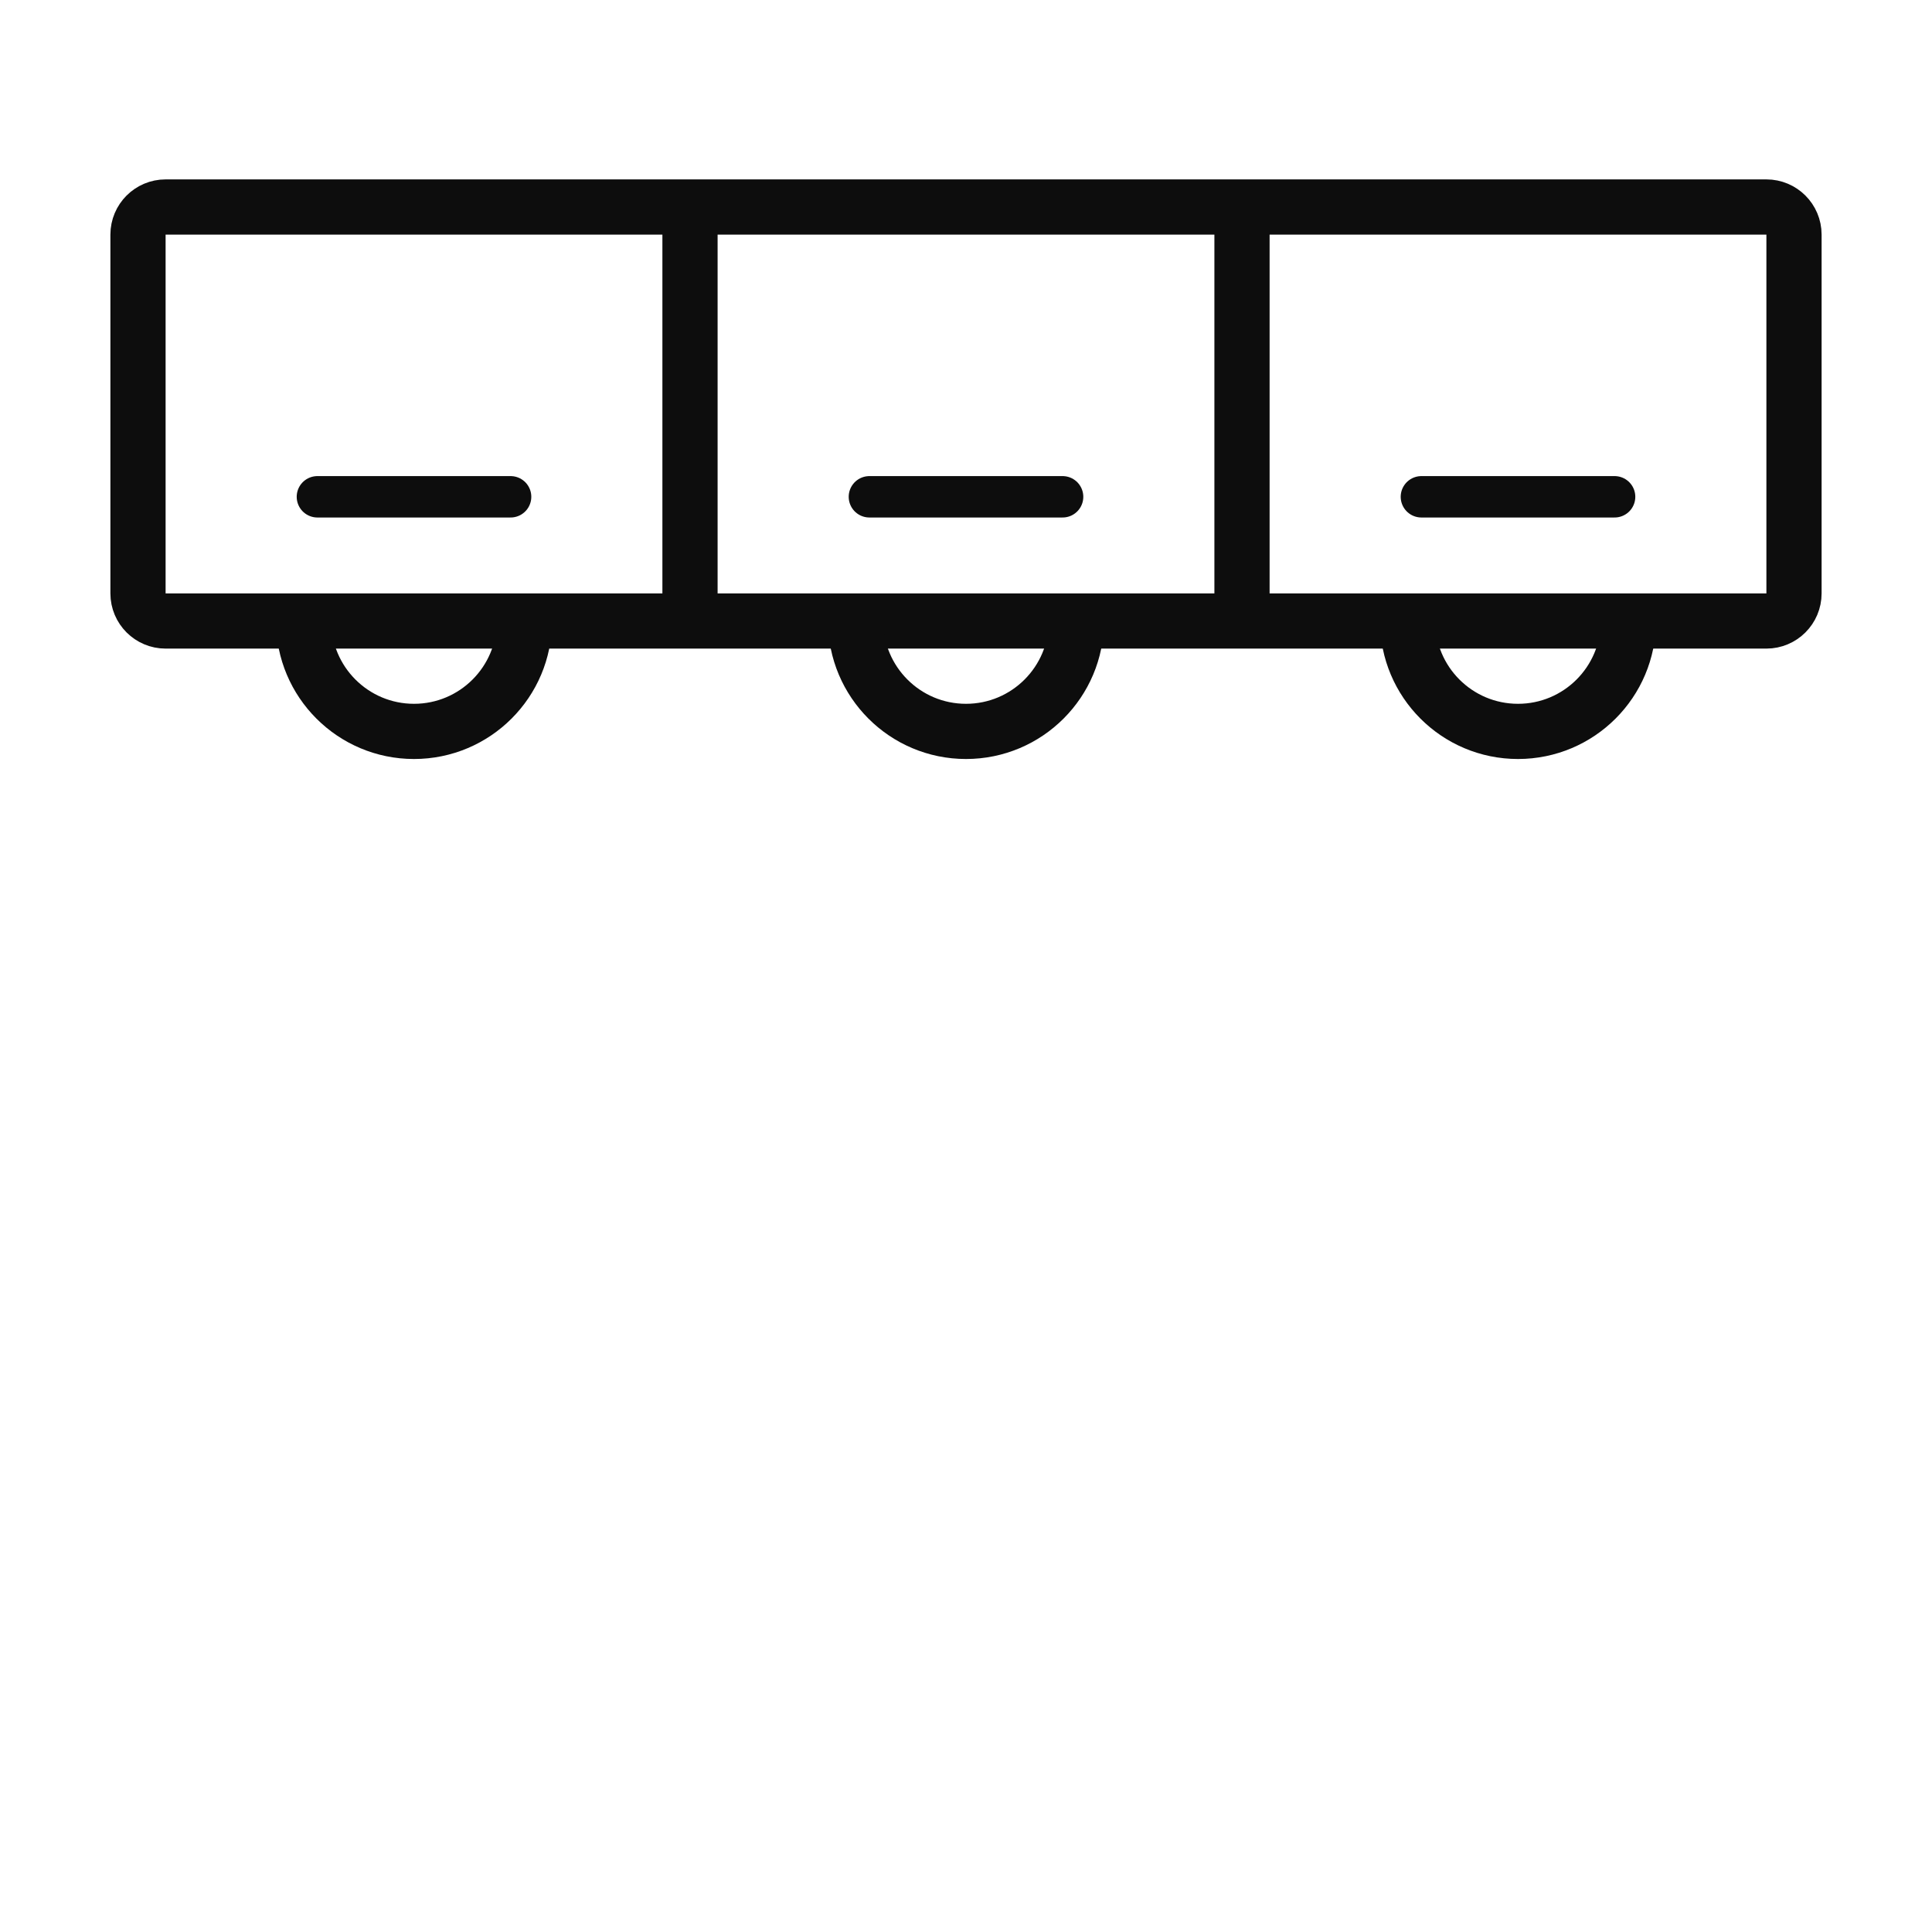
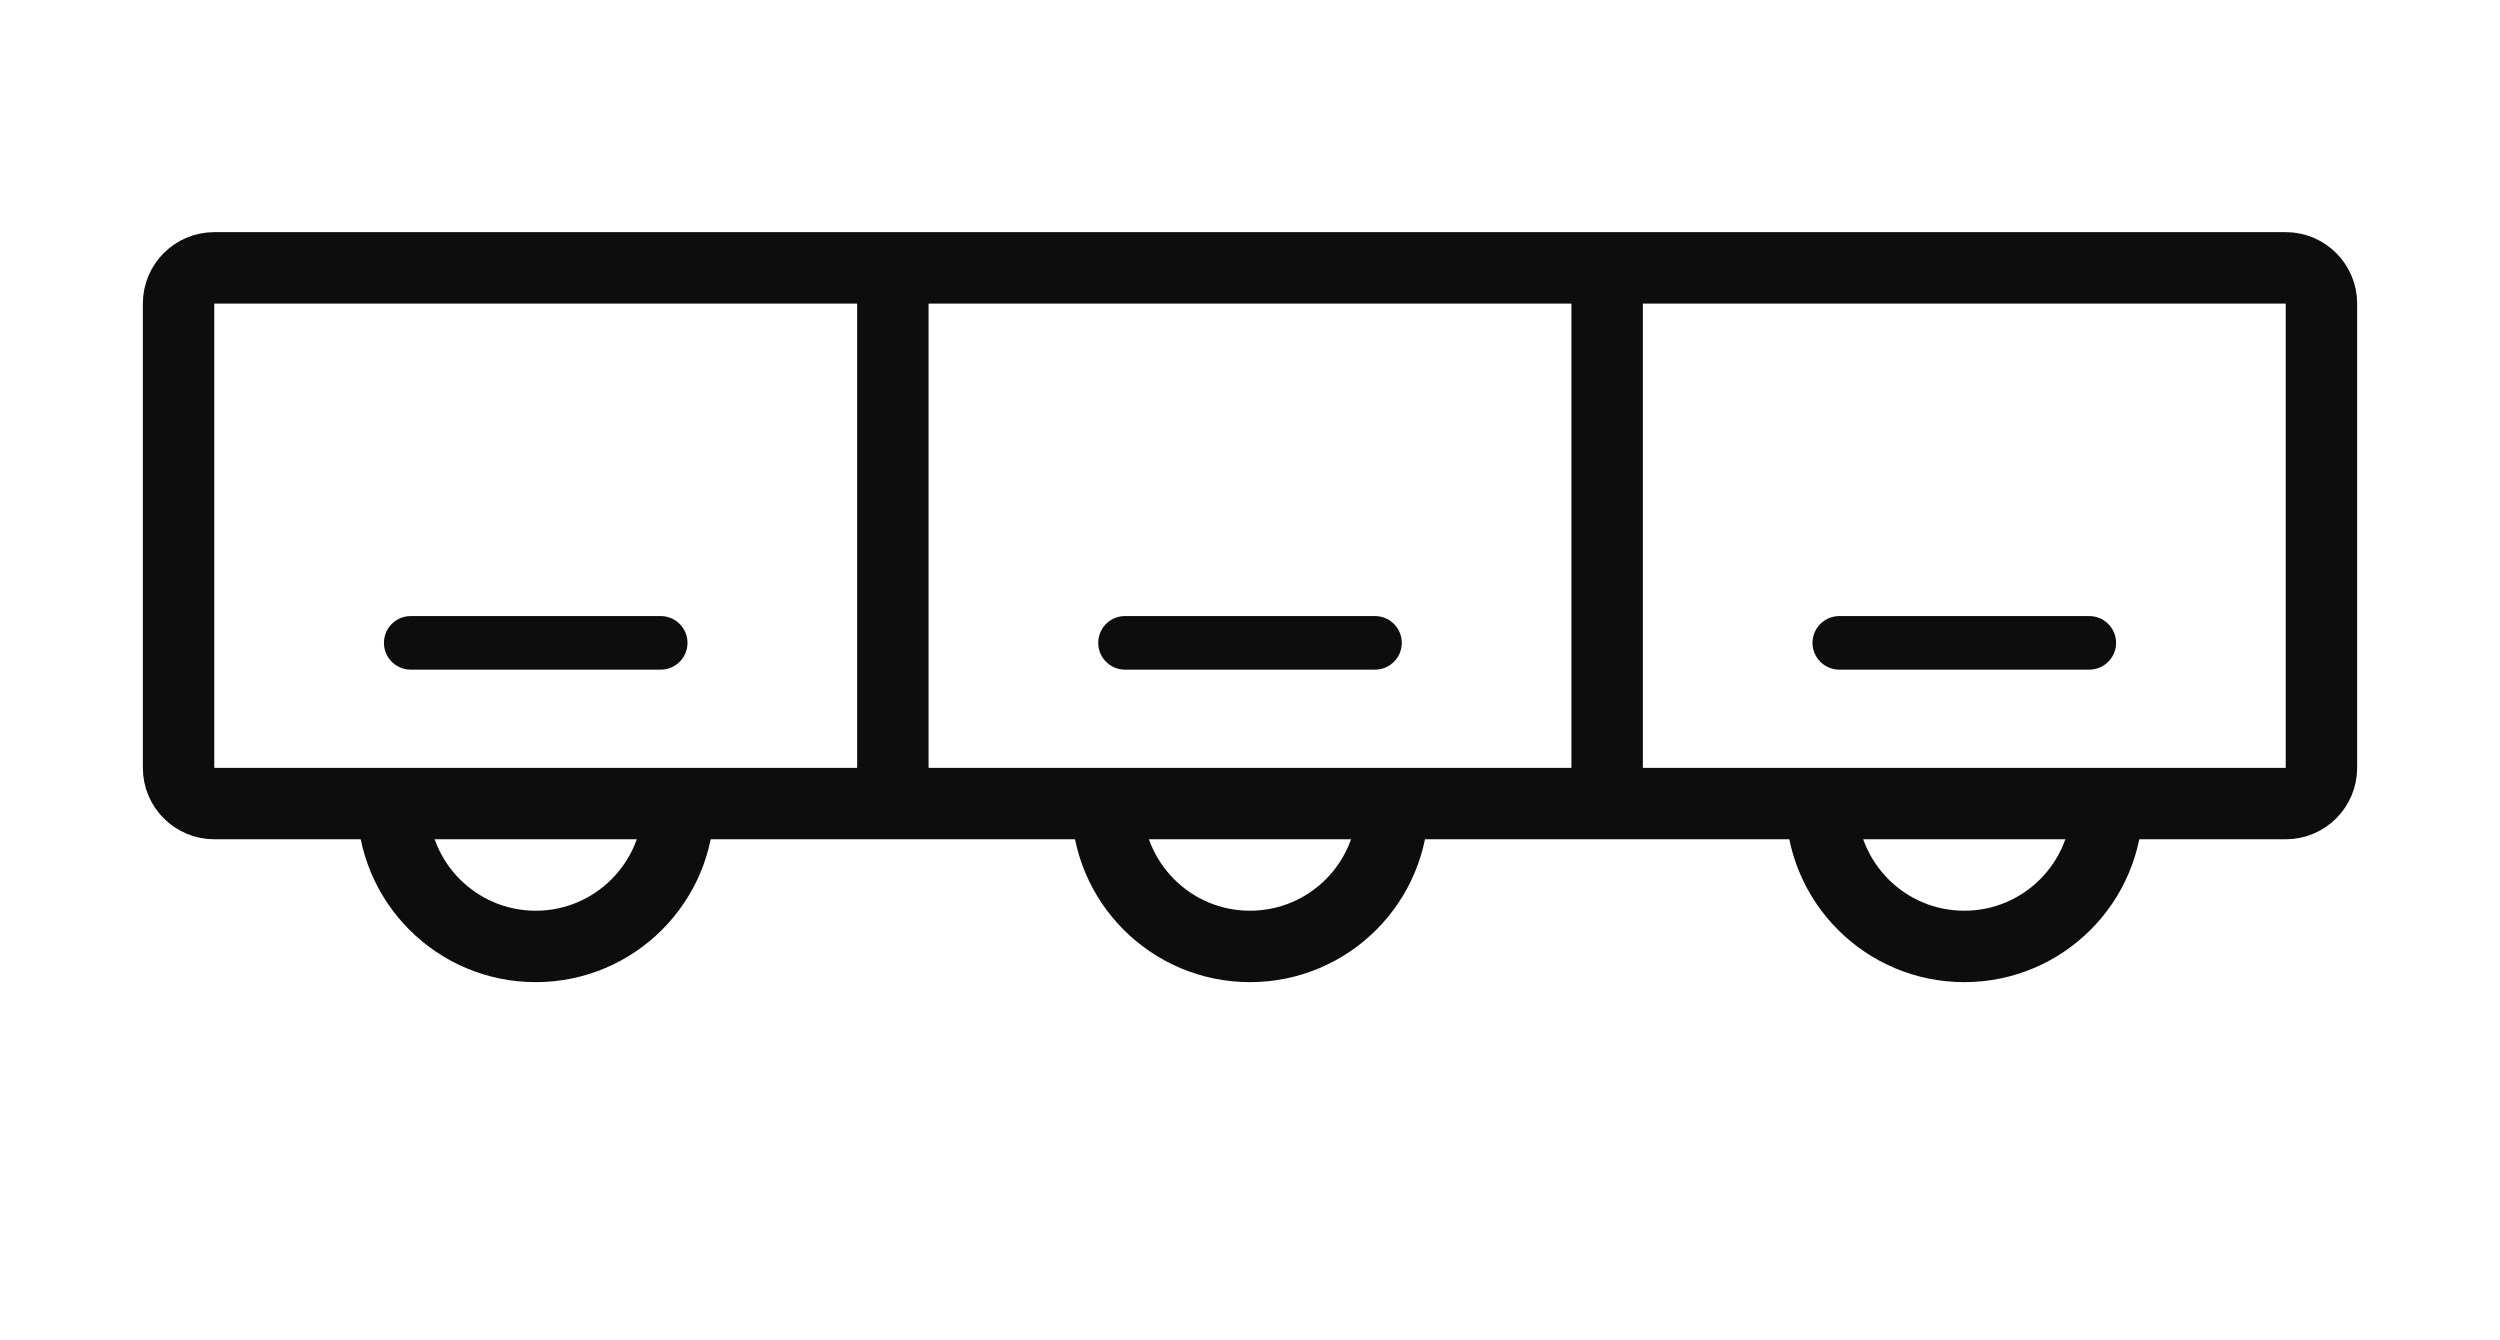
- <svg xmlns="http://www.w3.org/2000/svg" version="1.1" id="Capa_1" color="#0d0d0d" viewBox="0 0 140 140">
+ <svg xmlns="http://www.w3.org/2000/svg" version="1.1" id="Capa_1" color="#0d0d0d" viewBox="0 0 140 75">
  <g stroke="currentcolor" fill="currentcolor">
    <rect x="10" y="15" width="120" height="30" rx="2" ry="2" fill="none" stroke-width="4" />
    <line x1="50" y1="15" x2="50" y2="45" stroke-width="4" />
    <line x1="90" y1="15" x2="90" y2="45" stroke-width="4" />
    <line x1="23" y1="36" x2="37" y2="36" stroke-width="3" stroke-linecap="round" />
    <line x1="63" y1="36" x2="77" y2="36" stroke-width="3" stroke-linecap="round" />
    <line x1="103" y1="36" x2="117" y2="36" stroke-width="3" stroke-linecap="round" />
    <path fill="none" stroke-width="4" d="M 22 45 A 8 8 0 0 0 38 45" />
    <path fill="none" stroke-width="4" d="M 62 45 A 8 8 0 0 0 78 45" />
    <path fill="none" stroke-width="4" d="M 102 45 A 8 8 0 0 0 118 45" />
  </g>
</svg>
